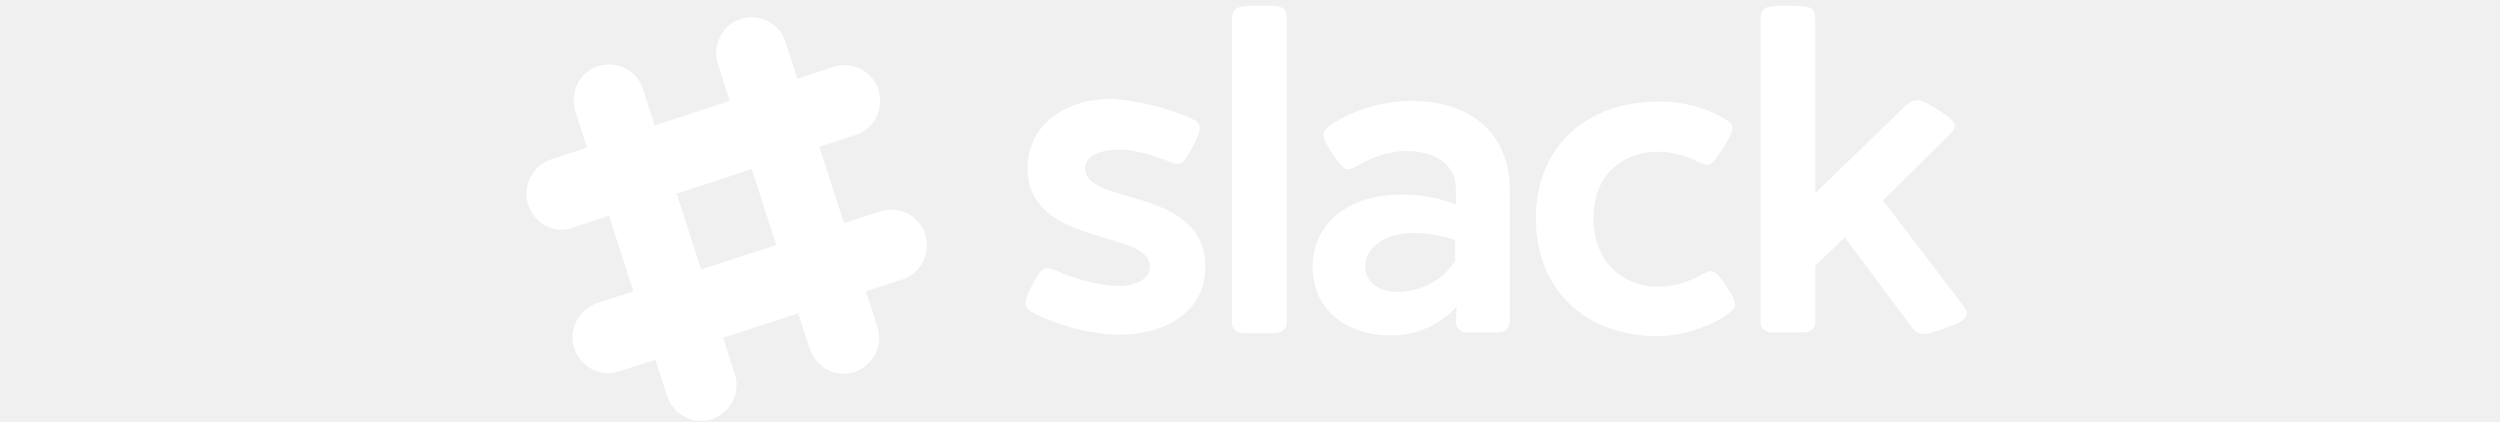
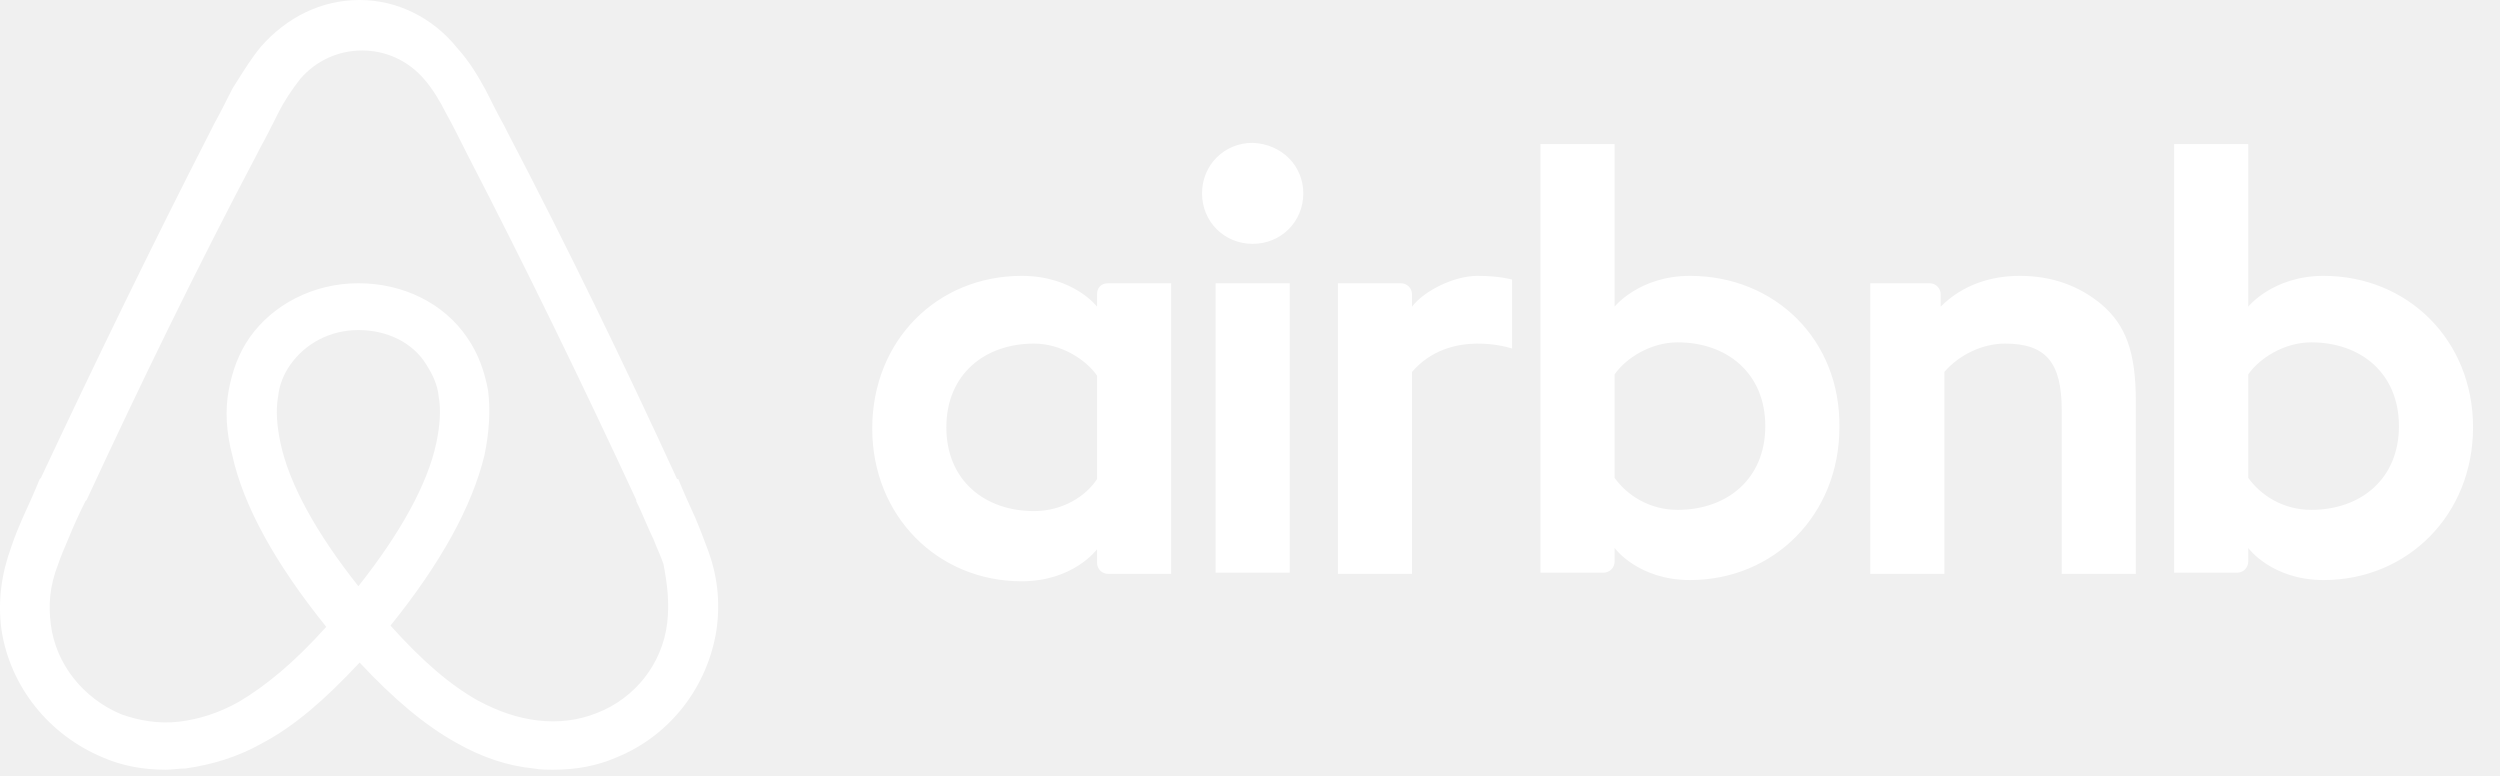
- <svg xmlns="http://www.w3.org/2000/svg" width="190" height="32" viewBox="0 0 190 32" fill="none">
-   <path d="M59.702 3.2C59.264 1.766 57.731 0.993 56.309 1.434C54.886 1.876 54.119 3.421 54.557 4.855L61.562 26.593C62.055 27.917 63.478 28.69 64.846 28.303C66.269 27.862 67.144 26.372 66.707 24.938C66.707 24.883 59.702 3.2 59.702 3.2" fill="white" />
-   <path d="M48.866 6.786C48.428 5.352 46.896 4.579 45.473 5.021C44.05 5.462 43.284 7.007 43.721 8.441L50.726 30.179C51.219 31.503 52.642 32.276 54.01 31.89C55.433 31.448 56.309 29.959 55.871 28.524C55.871 28.469 48.866 6.786 48.866 6.786" fill="white" />
-   <path d="M68.567 21.241C69.99 20.8 70.756 19.255 70.318 17.821C69.881 16.386 68.348 15.614 66.925 16.055L45.309 23.062C43.995 23.559 43.229 24.993 43.612 26.372C44.05 27.807 45.527 28.69 46.95 28.248C47.06 28.248 68.567 21.241 68.567 21.241" fill="white" />
-   <path d="M49.796 27.366C51.219 26.924 53.025 26.317 54.94 25.655C54.503 24.221 53.901 22.4 53.244 20.469L48.1 22.179L49.796 27.366" fill="white" />
-   <path d="M60.687 23.779C62.657 23.117 64.463 22.565 65.831 22.069C65.393 20.634 64.791 18.814 64.134 16.883L58.99 18.593L60.687 23.779" fill="white" />
-   <path d="M65.01 10.262C66.433 9.821 67.199 8.276 66.761 6.841C66.323 5.407 64.791 4.634 63.368 5.076L41.806 12.138C40.493 12.634 39.726 14.069 40.109 15.448C40.547 16.938 42.025 17.821 43.448 17.324C43.502 17.324 65.01 10.262 65.01 10.262" fill="white" />
-   <path d="M46.294 16.386C47.716 15.945 49.522 15.338 51.438 14.676C50.781 12.69 50.234 10.869 49.741 9.49L44.597 11.2L46.294 16.386" fill="white" />
-   <path d="M57.129 12.855C59.099 12.193 60.906 11.641 62.274 11.145C61.617 9.159 61.07 7.338 60.577 5.959L55.433 7.669L57.129 12.855" fill="white" />
-   <path d="M90.403 8.938C91.333 9.379 91.443 9.655 90.677 11.09C89.91 12.579 89.746 12.634 88.761 12.248C87.557 11.752 86.08 11.366 85.095 11.366C83.507 11.366 82.468 11.917 82.468 12.8C82.468 15.669 91.607 14.124 91.607 20.303C91.607 23.393 88.98 25.434 85.04 25.434C82.96 25.434 80.388 24.717 78.637 23.834C77.761 23.393 77.707 23.117 78.473 21.628C79.129 20.359 79.348 20.193 80.279 20.579C81.811 21.241 83.672 21.738 84.985 21.738C86.463 21.738 87.393 21.131 87.393 20.248C87.393 17.434 78.09 18.759 78.09 12.8C78.09 9.655 80.716 7.503 84.602 7.503C86.463 7.669 88.816 8.221 90.403 8.938" fill="white" />
-   <path d="M97.791 1.655V24.607C97.791 24.938 97.408 25.324 96.915 25.324H94.507C93.96 25.324 93.632 24.938 93.632 24.607V1.655C93.632 0.497 93.96 0.441 95.711 0.441C97.682 0.386 97.791 0.552 97.791 1.655" fill="white" />
-   <path fill-rule="evenodd" clip-rule="evenodd" d="M114.756 24.386V14.51C114.756 10.207 111.856 7.669 107.259 7.669C105.179 7.669 102.881 8.331 101.239 9.434C100.363 9.986 100.363 10.262 101.239 11.641C102.169 13.021 102.333 13.076 103.209 12.579C104.304 11.917 105.672 11.476 106.821 11.476C109.229 11.476 110.652 12.579 110.652 14.4V15.559C109.503 15.062 108.08 14.786 106.547 14.786C102.443 14.786 99.761 16.993 99.761 20.303C99.761 23.393 102.169 25.49 105.726 25.49C107.587 25.49 109.448 24.717 110.707 23.283L110.652 24.331C110.597 24.883 110.98 25.269 111.527 25.269H113.881C114.373 25.269 114.756 24.938 114.756 24.386ZM106.219 22.179C104.741 22.179 103.756 21.407 103.756 20.248C103.756 18.814 105.234 17.71 107.423 17.71C108.463 17.71 109.667 17.876 110.597 18.262V19.807C109.667 21.297 108.025 22.179 106.219 22.179Z" fill="white" />
-   <path d="M131.01 8.993C131.886 9.49 131.886 9.766 130.955 11.255C130.08 12.634 129.915 12.745 128.93 12.248C128.219 11.862 127.015 11.531 126.085 11.531C123.075 11.531 121.105 13.517 121.105 16.552C121.105 19.697 123.075 21.793 126.085 21.793C127.124 21.793 128.438 21.407 129.259 20.91C130.134 20.414 130.299 20.414 131.229 21.793C132.05 23.062 132.05 23.338 131.284 23.89C129.97 24.828 127.836 25.545 125.975 25.545C120.448 25.545 116.726 21.959 116.726 16.607C116.726 11.255 120.448 7.724 126.03 7.724C127.781 7.669 129.751 8.221 131.01 8.993" fill="white" />
-   <path d="M149.124 23.117C149.836 24 149.562 24.331 147.811 24.938C146.06 25.6 145.786 25.545 145.184 24.717L140.204 18.041L137.96 20.193V24.552C137.96 24.883 137.577 25.269 137.085 25.269H134.677C134.129 25.269 133.801 24.883 133.801 24.552V1.655C133.801 0.497 134.129 0.441 135.881 0.441C137.906 0.441 137.96 0.607 137.96 1.655V14.676L144.746 8.11C145.512 7.393 145.896 7.448 147.264 8.331C148.741 9.269 148.851 9.545 148.139 10.262L143.105 15.228L149.124 23.117" fill="white" />
+ <svg xmlns="http://www.w3.org/2000/svg" width="87" height="27" viewBox="0 0 87 27" fill="none">
+   <path fill-rule="evenodd" clip-rule="evenodd" d="M24.593 19.029L24.593 19.029C24.98 20.014 25.066 20.957 24.937 21.9C24.637 23.871 23.347 25.586 21.456 26.357C20.768 26.657 20.037 26.786 19.263 26.786C19.049 26.786 18.791 26.786 18.576 26.743C17.673 26.657 16.77 26.357 15.868 25.843C14.793 25.243 13.718 24.343 12.515 23.057C11.311 24.343 10.28 25.243 9.162 25.843C8.259 26.357 7.357 26.614 6.454 26.743C6.346 26.743 6.228 26.754 6.11 26.764C5.992 26.775 5.874 26.786 5.766 26.786C4.992 26.786 4.262 26.657 3.574 26.357C1.725 25.586 0.35 23.914 0.049 21.9C-0.08 20.914 0.049 19.971 0.393 19.029C0.522 18.643 0.651 18.343 0.78 18.043C0.995 17.571 1.21 17.1 1.382 16.671L1.425 16.629C3.316 12.6 5.293 8.529 7.357 4.5L7.442 4.329C7.657 3.943 7.872 3.514 8.087 3.086C8.145 2.995 8.203 2.903 8.261 2.81L8.262 2.81L8.262 2.809C8.507 2.418 8.763 2.009 9.076 1.629C9.979 0.6 11.182 0 12.515 0C13.804 0 15.051 0.6 15.911 1.671C16.34 2.143 16.641 2.657 16.899 3.129L16.899 3.129L16.899 3.129C17.114 3.557 17.329 3.986 17.544 4.371L17.63 4.543C19.736 8.571 21.713 12.643 23.562 16.671H23.605C23.777 17.1 23.992 17.571 24.207 18.043C24.336 18.343 24.465 18.686 24.593 19.028L24.593 19.028L24.593 19.029ZM45.355 6.729C45.355 7.714 44.582 8.486 43.593 8.486C42.604 8.486 41.831 7.714 41.831 6.729C41.831 5.743 42.604 4.971 43.593 4.971C44.625 5.014 45.355 5.786 45.355 6.729ZM38.177 10.243V10.671C38.177 10.671 37.36 9.6 35.555 9.6C32.632 9.6 30.354 11.829 30.354 14.914C30.354 17.957 32.632 20.229 35.555 20.229C37.36 20.229 38.177 19.114 38.177 19.114V19.586C38.177 19.8 38.349 19.971 38.564 19.971H40.756V9.857H38.564C38.306 9.857 38.177 10.029 38.177 10.243ZM35.985 17.786C36.973 17.786 37.79 17.271 38.177 16.671V13.071C37.79 12.514 36.93 11.957 35.985 11.957C34.265 11.957 32.933 13.029 32.933 14.871C32.933 16.714 34.265 17.786 35.985 17.786ZM44.883 9.857V19.929H42.303V9.857H44.883ZM78.239 10.671C78.239 10.671 79.099 9.6 80.861 9.6C83.784 9.6 86.062 11.829 86.062 14.871C86.062 17.914 83.784 20.186 80.861 20.186C79.056 20.186 78.239 19.071 78.239 19.071V19.543C78.239 19.757 78.067 19.929 77.852 19.929H75.66V5.014H78.239V10.671ZM80.431 17.743C79.442 17.743 78.669 17.229 78.239 16.629V13.029C78.626 12.471 79.486 11.914 80.431 11.914C82.151 11.914 83.483 12.986 83.483 14.829C83.483 16.671 82.151 17.743 80.431 17.743ZM74.327 19.971V13.971C74.327 12.257 73.983 11.314 73.124 10.586C72.35 9.943 71.404 9.6 70.287 9.6C69.298 9.6 68.309 9.9 67.536 10.671V10.243C67.536 10.029 67.364 9.857 67.149 9.857H65.085V19.971H67.665V12.943C68.18 12.343 68.997 11.957 69.771 11.957C71.189 11.957 71.748 12.6 71.748 14.271V19.971H74.327ZM58.81 9.6C57.047 9.6 56.188 10.671 56.188 10.671V5.014H53.608V19.929H55.801C56.016 19.929 56.188 19.757 56.188 19.543V19.071C56.188 19.071 57.004 20.186 58.81 20.186C61.733 20.186 64.011 17.914 64.011 14.871C64.054 11.829 61.776 9.6 58.81 9.6ZM56.188 16.629C56.617 17.229 57.391 17.743 58.38 17.743C60.099 17.743 61.432 16.671 61.432 14.829C61.432 12.986 60.099 11.914 58.38 11.914C57.434 11.914 56.574 12.471 56.188 13.029V16.629ZM51.416 9.6C52.19 9.6 52.62 9.729 52.62 9.729V12.129C52.62 12.129 50.471 11.4 49.138 12.943V19.971H46.559V9.857H48.751C48.966 9.857 49.138 10.029 49.138 10.243V10.671C49.568 10.114 50.599 9.6 51.416 9.6ZM12.472 20.4C11.01 18.557 10.065 16.843 9.764 15.429C9.635 14.829 9.592 14.271 9.678 13.8C9.721 13.371 9.893 12.986 10.108 12.686C10.623 11.957 11.483 11.486 12.472 11.486C13.46 11.486 14.363 11.914 14.836 12.686C15.051 13.029 15.223 13.371 15.266 13.8C15.352 14.271 15.309 14.829 15.18 15.429C14.879 16.843 13.933 18.557 12.472 20.4ZM20.768 24.814C22.1 24.3 23.046 23.1 23.218 21.686C23.304 20.957 23.218 20.314 23.089 19.629C23.043 19.489 22.983 19.35 22.919 19.197C22.863 19.068 22.804 18.929 22.745 18.771C22.638 18.557 22.541 18.332 22.444 18.107C22.348 17.882 22.251 17.657 22.143 17.443V17.4C20.295 13.414 18.318 9.343 16.254 5.357L16.169 5.186C15.954 4.757 15.739 4.329 15.524 3.943C15.309 3.514 15.051 3.086 14.75 2.743C14.191 2.1 13.417 1.757 12.601 1.757C11.784 1.757 11.01 2.1 10.451 2.743C10.15 3.129 9.893 3.514 9.678 3.943C9.463 4.371 9.248 4.8 9.033 5.186L8.947 5.357C6.841 9.343 4.863 13.414 3.015 17.4L2.972 17.443C2.757 17.871 2.542 18.343 2.37 18.771C2.241 19.071 2.112 19.371 2.026 19.629C1.725 20.4 1.682 21.043 1.768 21.729C1.94 23.1 2.886 24.3 4.219 24.857C4.82 25.071 5.508 25.2 6.239 25.114C6.927 25.029 7.614 24.814 8.302 24.429C9.248 23.871 10.236 23.057 11.354 21.814C9.592 19.629 8.474 17.614 8.087 15.857C7.872 15.043 7.829 14.271 7.958 13.586C8.087 12.9 8.302 12.3 8.689 11.743C9.506 10.586 10.924 9.857 12.472 9.857C14.019 9.857 15.438 10.543 16.254 11.743C16.641 12.3 16.856 12.9 16.985 13.586C17.071 14.271 17.028 15.043 16.856 15.857C16.426 17.614 15.352 19.586 13.589 21.771C14.707 23.014 15.653 23.829 16.641 24.386C17.372 24.771 18.017 24.986 18.705 25.071C19.435 25.157 20.123 25.071 20.768 24.814Z" fill="white" />
</svg>
